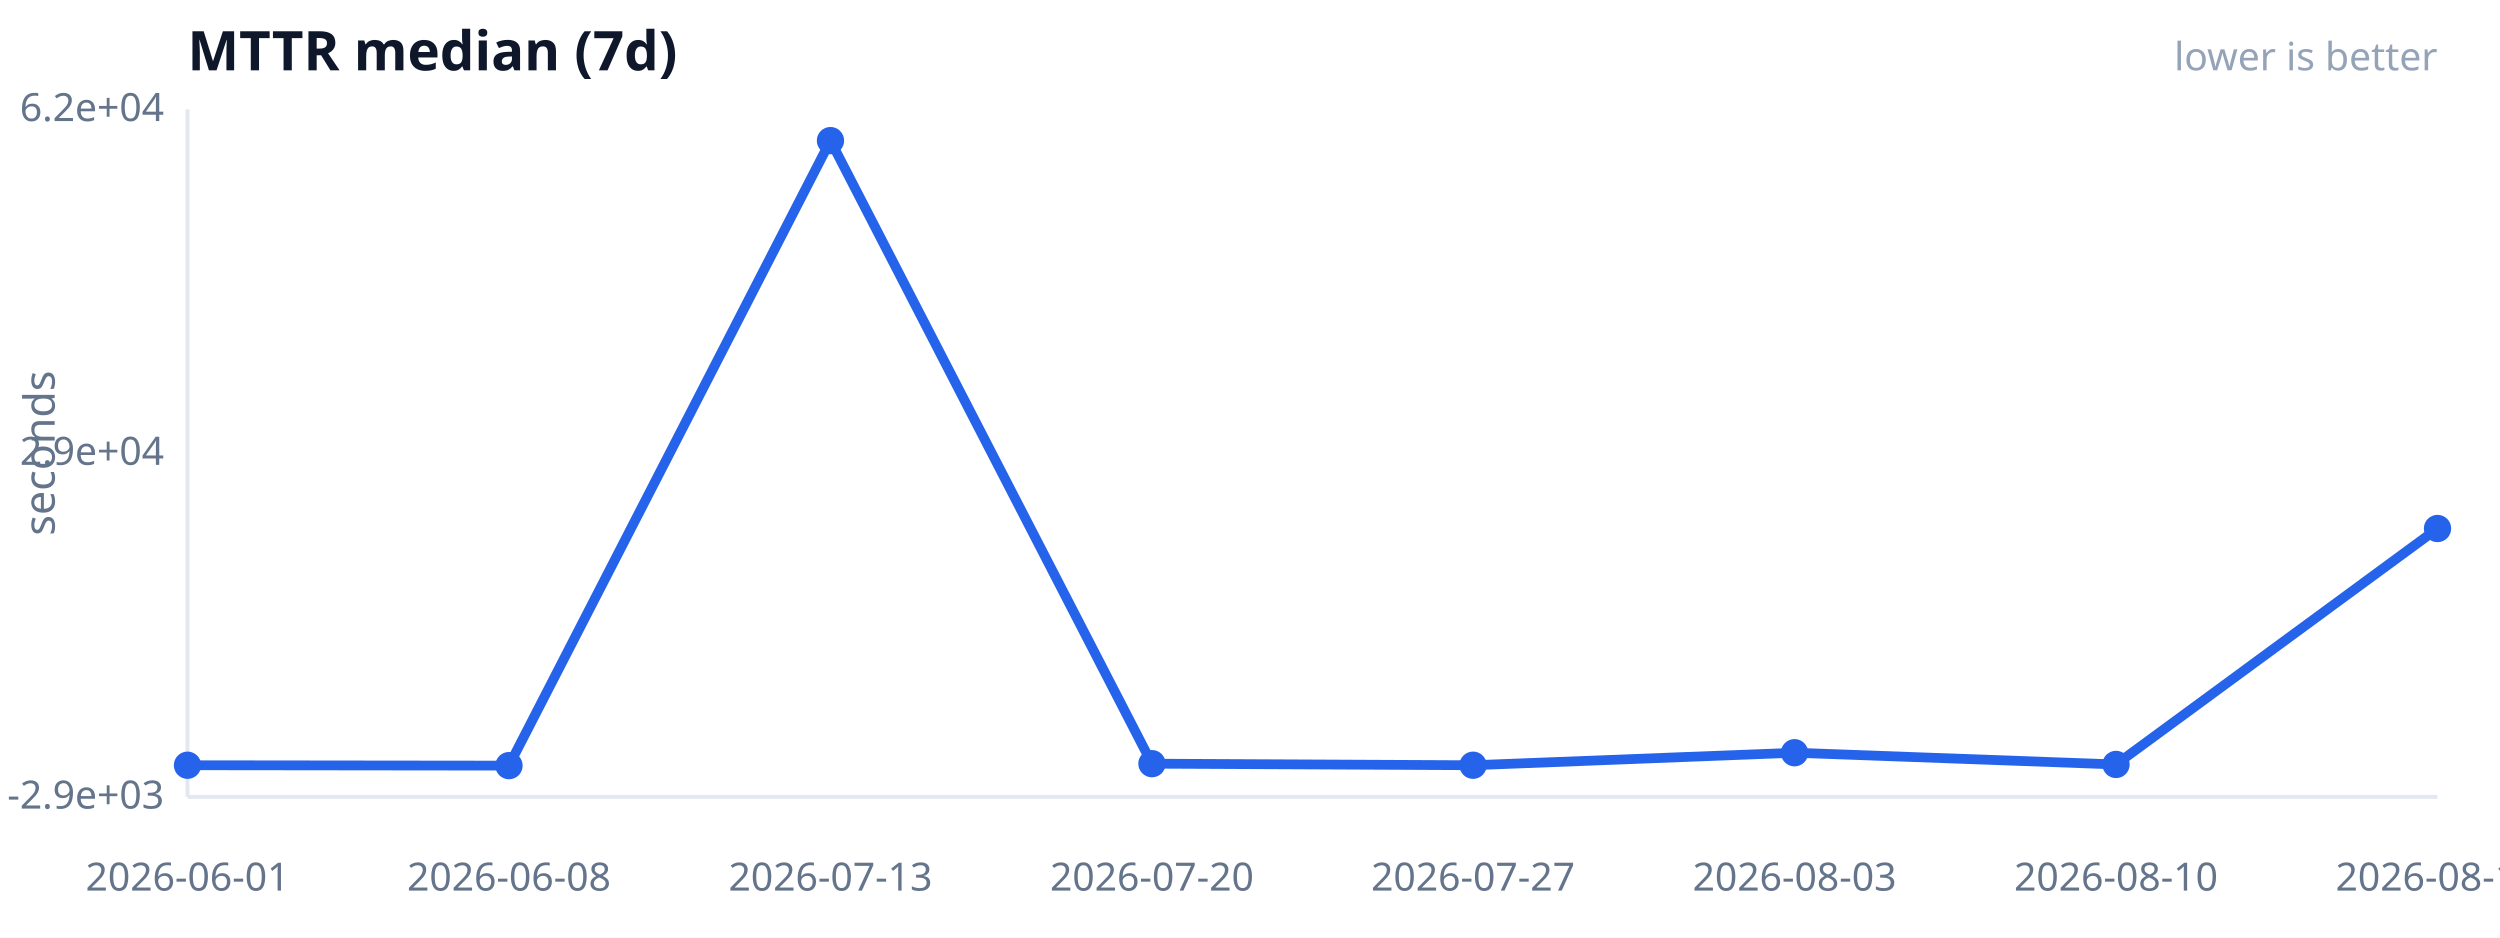
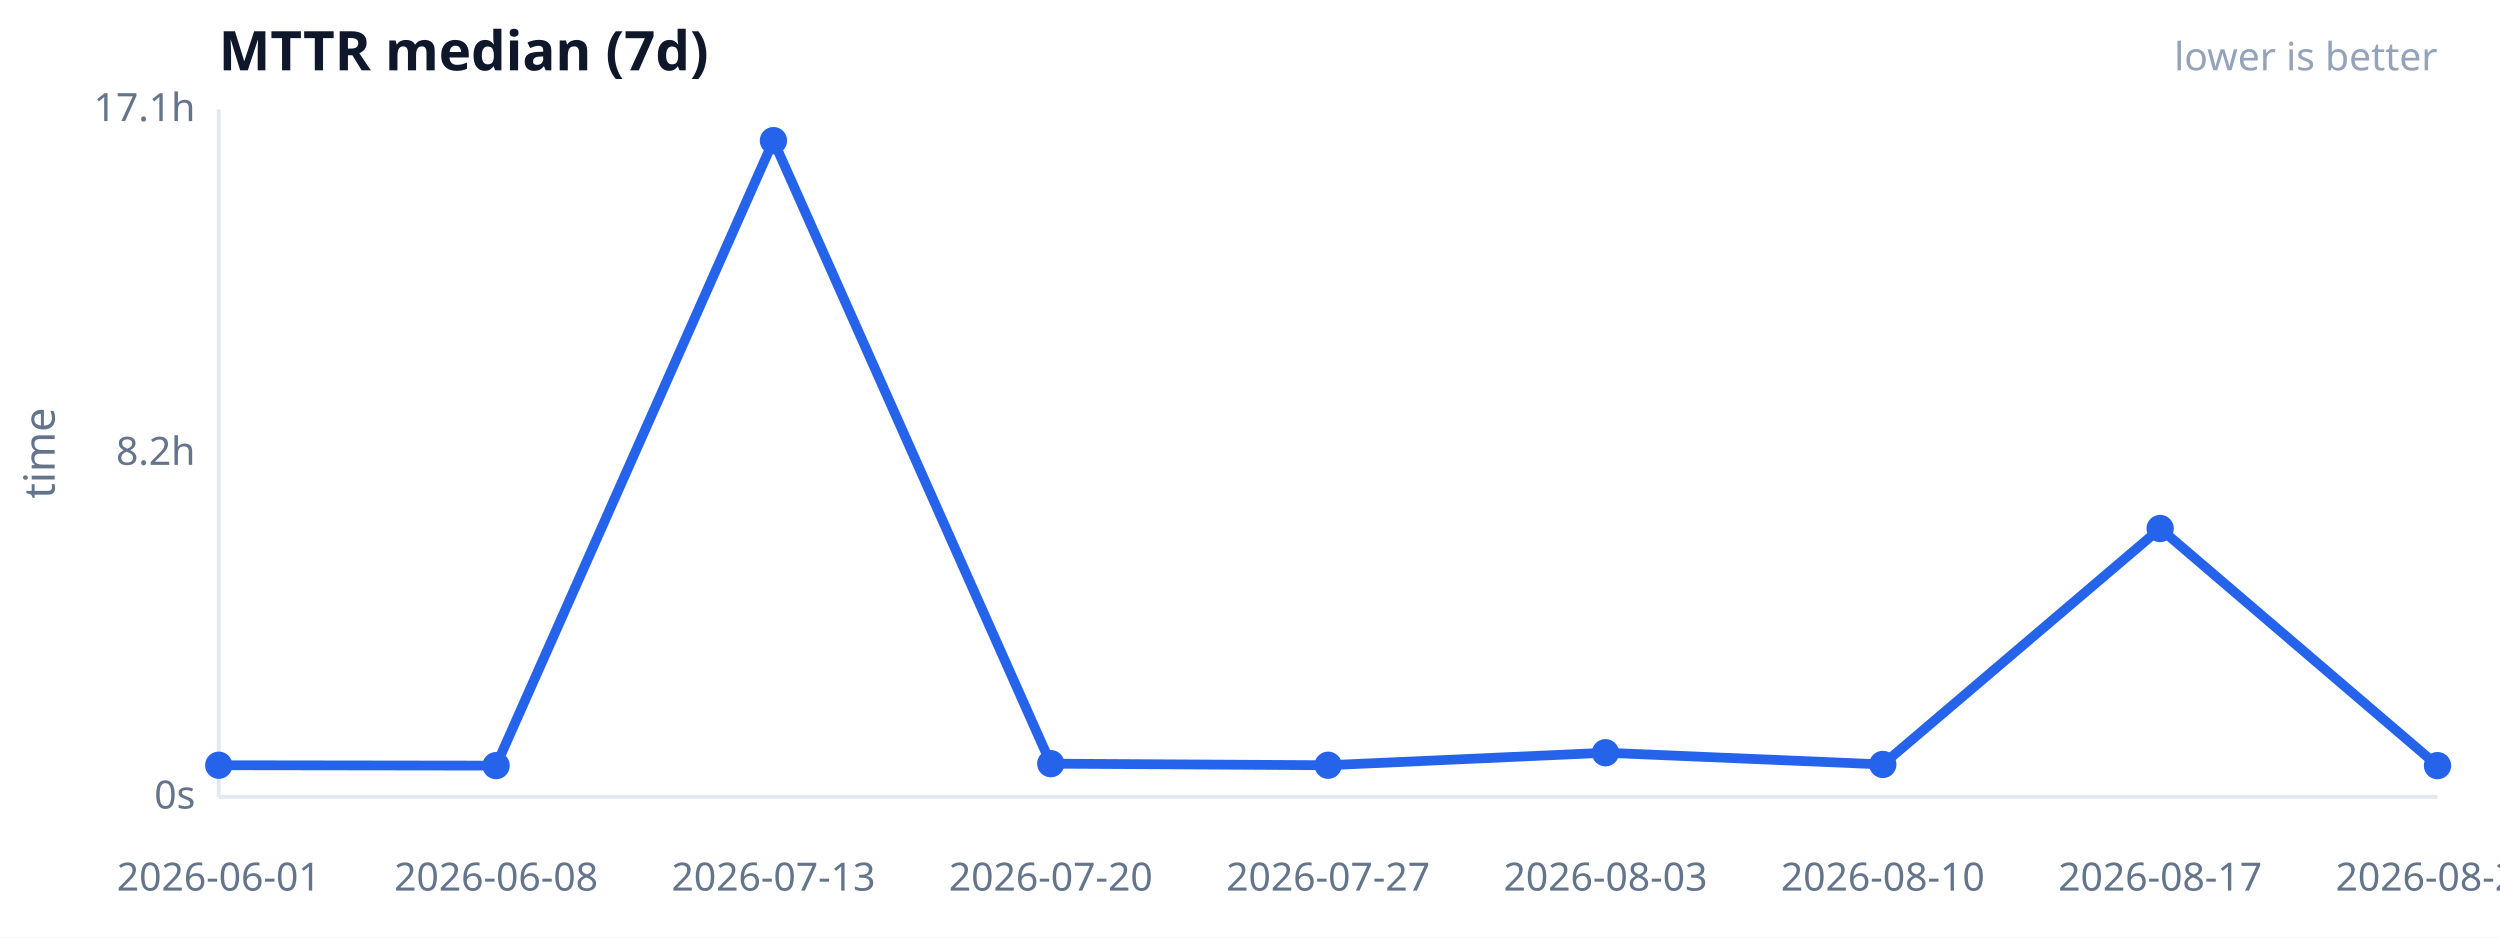
<svg xmlns="http://www.w3.org/2000/svg" width="640" height="240" viewBox="0 0 640 240">
  <rect width="100%" height="100%" fill="#ffffff" />
-   <text x="48" y="18" font-family="system-ui,sans-serif" font-size="14" font-weight="600" fill="#0f172a">MTTR median (7d)</text>
+   <text x="56" y="18" font-family="system-ui,sans-serif" font-size="14" font-weight="600" fill="#0f172a">MTTR median (7d)</text>
  <text x="624" y="18" text-anchor="end" font-family="system-ui,sans-serif" font-size="10" fill="#94a3b8">lower is better</text>
-   <line x1="48" y1="28" x2="48" y2="204" stroke="#e2e8f0" />
-   <line x1="48" y1="204" x2="624" y2="204" stroke="#e2e8f0" />
-   <text x="42" y="207.0" text-anchor="end" font-family="system-ui,sans-serif" font-size="10" fill="#64748b">-2.9e+03</text>
-   <text x="42" y="119.0" text-anchor="end" font-family="system-ui,sans-serif" font-size="10" fill="#64748b">2.9e+04</text>
-   <text x="42" y="31.0" text-anchor="end" font-family="system-ui,sans-serif" font-size="10" fill="#64748b">6.2e+04</text>
-   <text x="14" y="116.0" transform="rotate(-90 14 116.0)" text-anchor="middle" font-family="system-ui,sans-serif" font-size="11" fill="#64748b">seconds</text>
-   <polyline fill="none" stroke="#2563eb" stroke-width="2.5" points="48.0,195.9 130.3,196.0 212.6,36.0 294.9,195.5 377.1,195.9 459.4,192.7 541.7,195.7 624.0,135.3" />
-   <circle cx="48.0" cy="195.9" r="3.5" fill="#2563eb" />
-   <circle cx="130.3" cy="196.0" r="3.5" fill="#2563eb" />
-   <circle cx="212.6" cy="36.0" r="3.5" fill="#2563eb" />
-   <circle cx="294.9" cy="195.5" r="3.5" fill="#2563eb" />
-   <circle cx="377.1" cy="195.9" r="3.5" fill="#2563eb" />
-   <circle cx="459.4" cy="192.7" r="3.5" fill="#2563eb" />
-   <circle cx="541.7" cy="195.7" r="3.5" fill="#2563eb" />
-   <circle cx="624.0" cy="135.3" r="3.5" fill="#2563eb" />
-   <text x="48.0" y="228" text-anchor="middle" font-family="system-ui,sans-serif" font-size="10" fill="#64748b">2026-06-01</text>
-   <text x="130.3" y="228" text-anchor="middle" font-family="system-ui,sans-serif" font-size="10" fill="#64748b">2026-06-08</text>
-   <text x="212.6" y="228" text-anchor="middle" font-family="system-ui,sans-serif" font-size="10" fill="#64748b">2026-07-13</text>
-   <text x="294.9" y="228" text-anchor="middle" font-family="system-ui,sans-serif" font-size="10" fill="#64748b">2026-07-20</text>
-   <text x="377.1" y="228" text-anchor="middle" font-family="system-ui,sans-serif" font-size="10" fill="#64748b">2026-07-27</text>
-   <text x="459.4" y="228" text-anchor="middle" font-family="system-ui,sans-serif" font-size="10" fill="#64748b">2026-08-03</text>
-   <text x="541.7" y="228" text-anchor="middle" font-family="system-ui,sans-serif" font-size="10" fill="#64748b">2026-08-10</text>
-   <text x="624.0" y="228" text-anchor="middle" font-family="system-ui,sans-serif" font-size="10" fill="#64748b">2026-08-17</text>
+   <line x1="56" y1="28" x2="56" y2="204" stroke="#e2e8f0" />
+   <line x1="56" y1="204" x2="624" y2="204" stroke="#e2e8f0" />
+   <text x="50" y="207.0" text-anchor="end" font-family="system-ui,sans-serif" font-size="10" fill="#64748b">0s</text>
+   <text x="50" y="119.0" text-anchor="end" font-family="system-ui,sans-serif" font-size="10" fill="#64748b">8.2h</text>
+   <text x="50" y="31.0" text-anchor="end" font-family="system-ui,sans-serif" font-size="10" fill="#64748b">17.1h</text>
+   <text x="14" y="116.0" transform="rotate(-90 14 116.0)" text-anchor="middle" font-family="system-ui,sans-serif" font-size="11" fill="#64748b">time</text>
+   <polyline fill="none" stroke="#2563eb" stroke-width="2.5" points="56.0,195.9 127.0,196.0 198.0,36.0 269.0,195.5 340.0,195.9 411.0,192.7 482.0,195.7 553.0,135.3 624.0,196.0" />
+   <circle cx="56.0" cy="195.9" r="3.5" fill="#2563eb" />
+   <circle cx="127.0" cy="196.0" r="3.5" fill="#2563eb" />
+   <circle cx="198.0" cy="36.0" r="3.5" fill="#2563eb" />
+   <circle cx="269.0" cy="195.5" r="3.5" fill="#2563eb" />
+   <circle cx="340.0" cy="195.9" r="3.5" fill="#2563eb" />
+   <circle cx="411.0" cy="192.7" r="3.5" fill="#2563eb" />
+   <circle cx="482.0" cy="195.7" r="3.5" fill="#2563eb" />
+   <circle cx="553.0" cy="135.3" r="3.5" fill="#2563eb" />
+   <circle cx="624.0" cy="196.0" r="3.5" fill="#2563eb" />
+   <text x="56.0" y="228" text-anchor="middle" font-family="system-ui,sans-serif" font-size="10" fill="#64748b">2026-06-01</text>
+   <text x="127.0" y="228" text-anchor="middle" font-family="system-ui,sans-serif" font-size="10" fill="#64748b">2026-06-08</text>
+   <text x="198.0" y="228" text-anchor="middle" font-family="system-ui,sans-serif" font-size="10" fill="#64748b">2026-07-13</text>
+   <text x="269.0" y="228" text-anchor="middle" font-family="system-ui,sans-serif" font-size="10" fill="#64748b">2026-07-20</text>
+   <text x="340.0" y="228" text-anchor="middle" font-family="system-ui,sans-serif" font-size="10" fill="#64748b">2026-07-27</text>
+   <text x="411.0" y="228" text-anchor="middle" font-family="system-ui,sans-serif" font-size="10" fill="#64748b">2026-08-03</text>
+   <text x="482.0" y="228" text-anchor="middle" font-family="system-ui,sans-serif" font-size="10" fill="#64748b">2026-08-10</text>
+   <text x="553.0" y="228" text-anchor="middle" font-family="system-ui,sans-serif" font-size="10" fill="#64748b">2026-08-17</text>
+   <text x="624.0" y="228" text-anchor="middle" font-family="system-ui,sans-serif" font-size="10" fill="#64748b">2026-08-25</text>
</svg>
